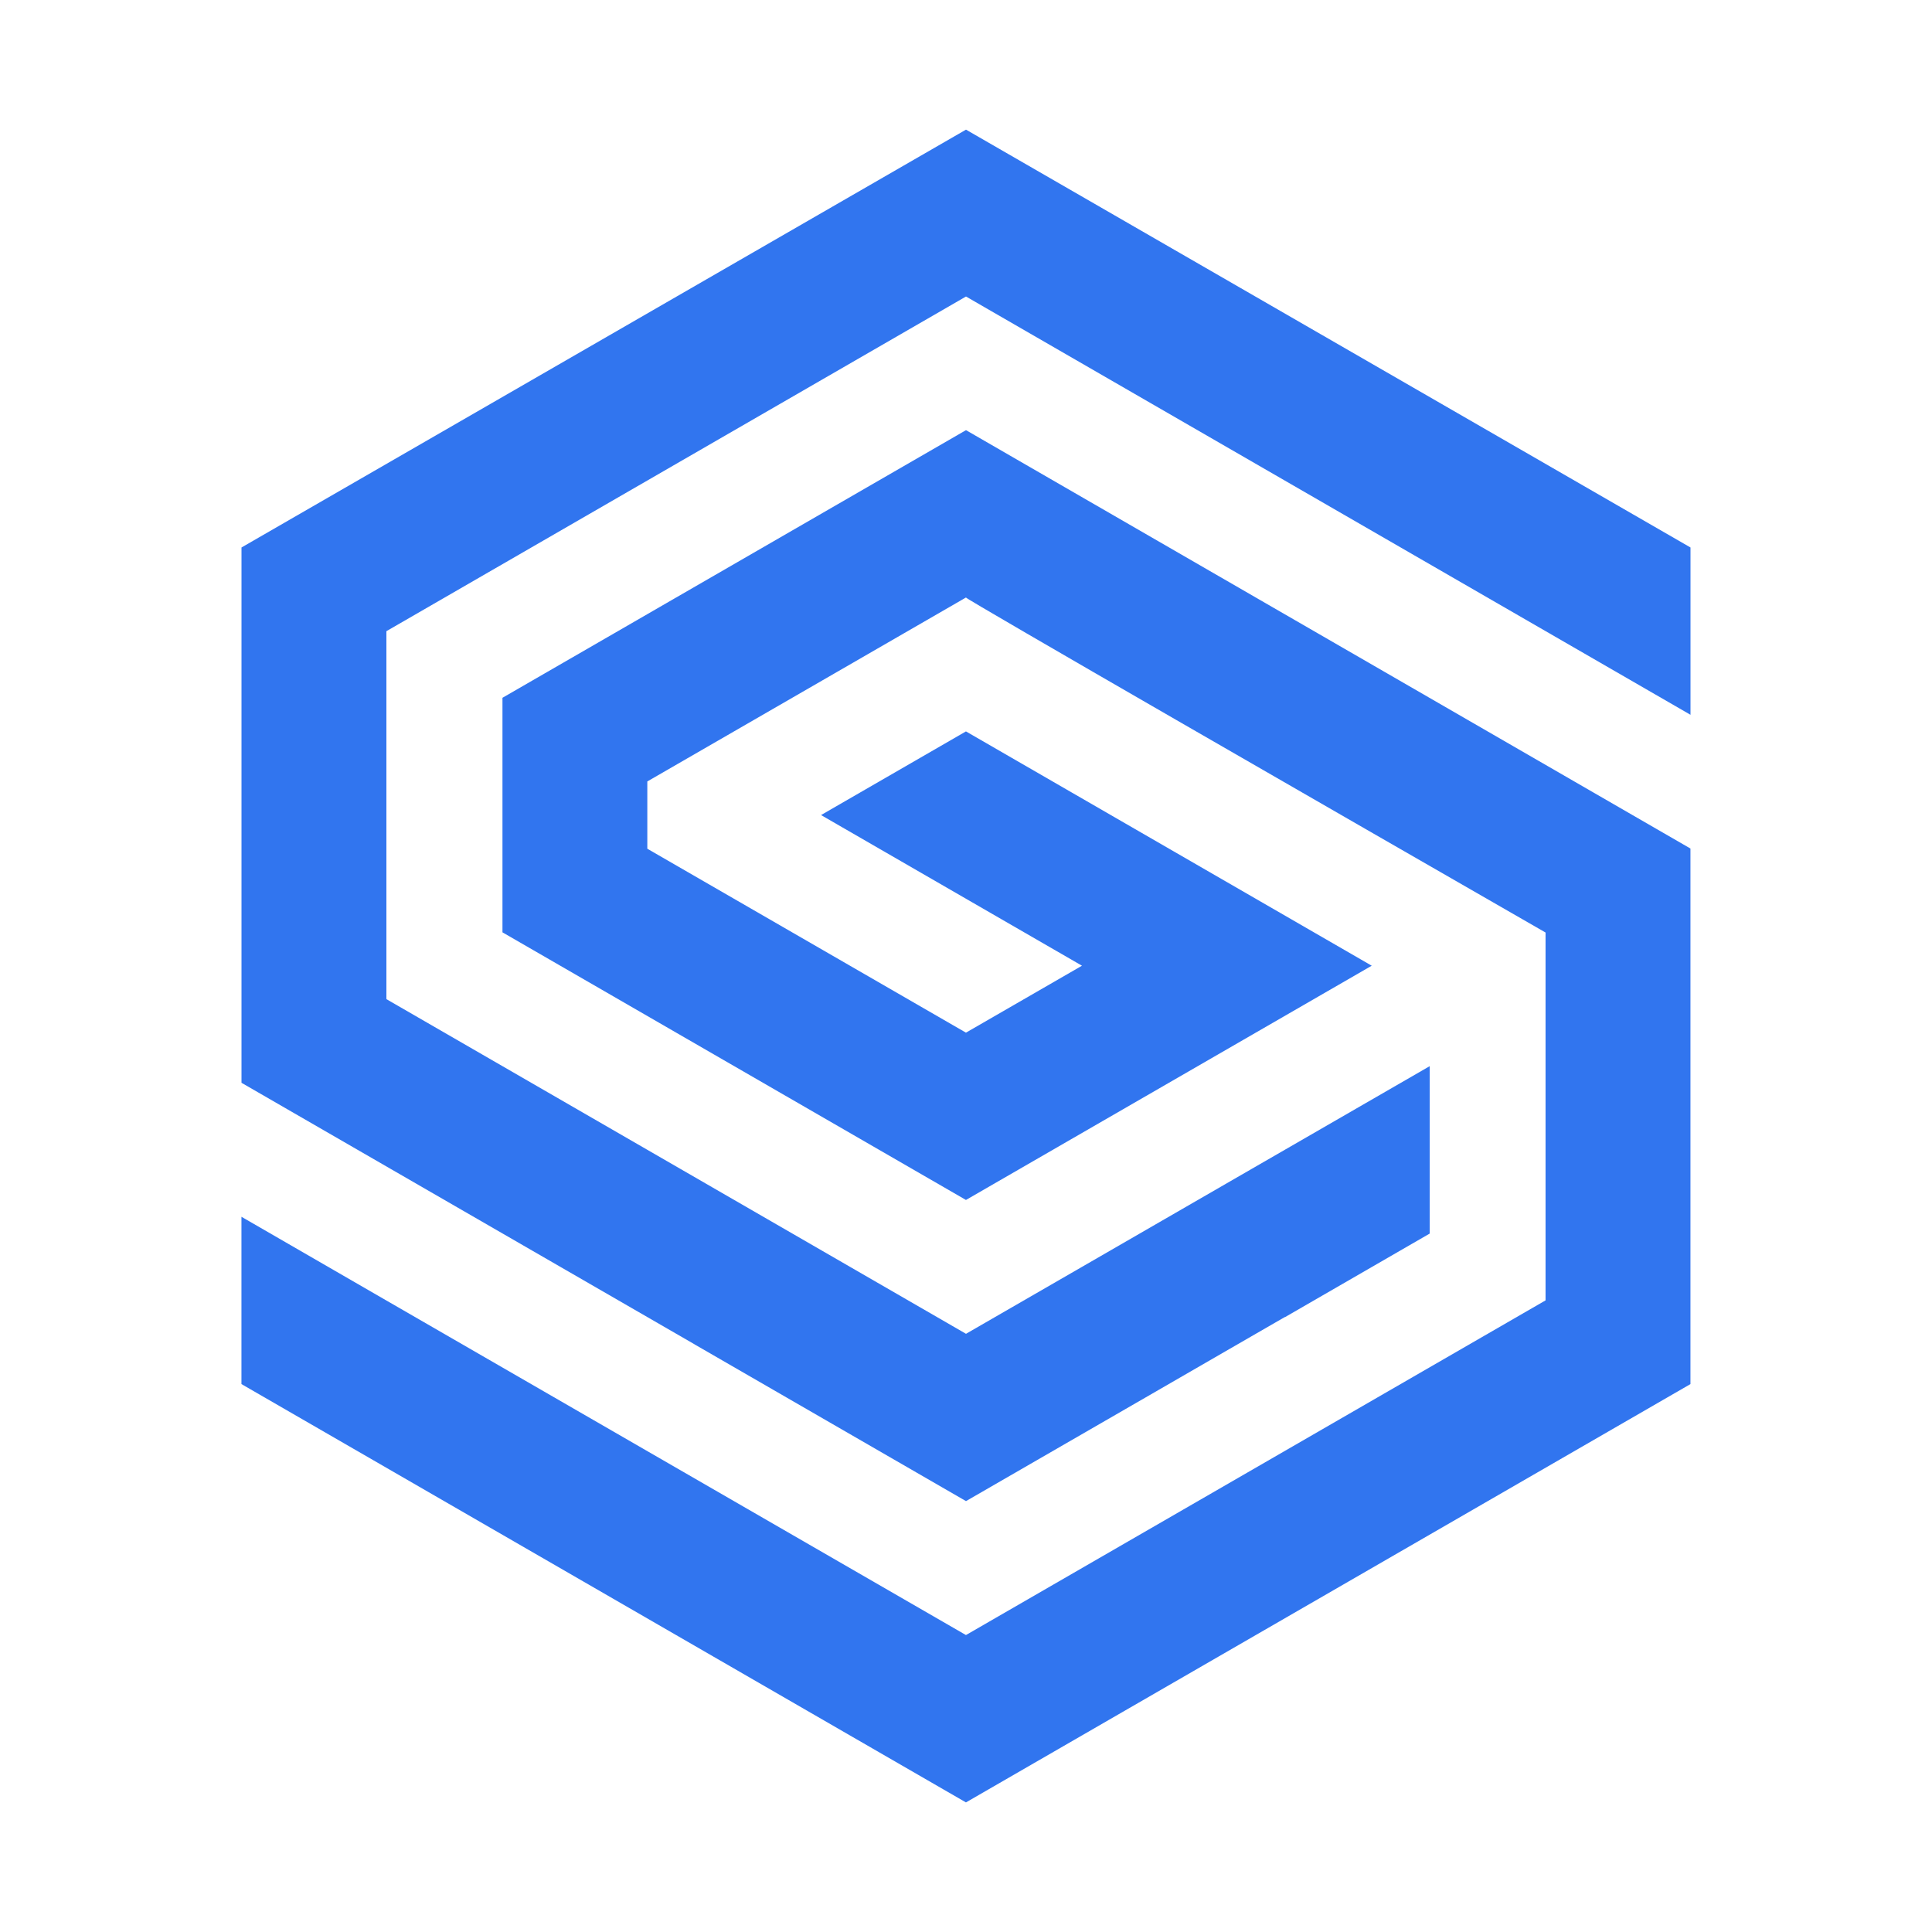
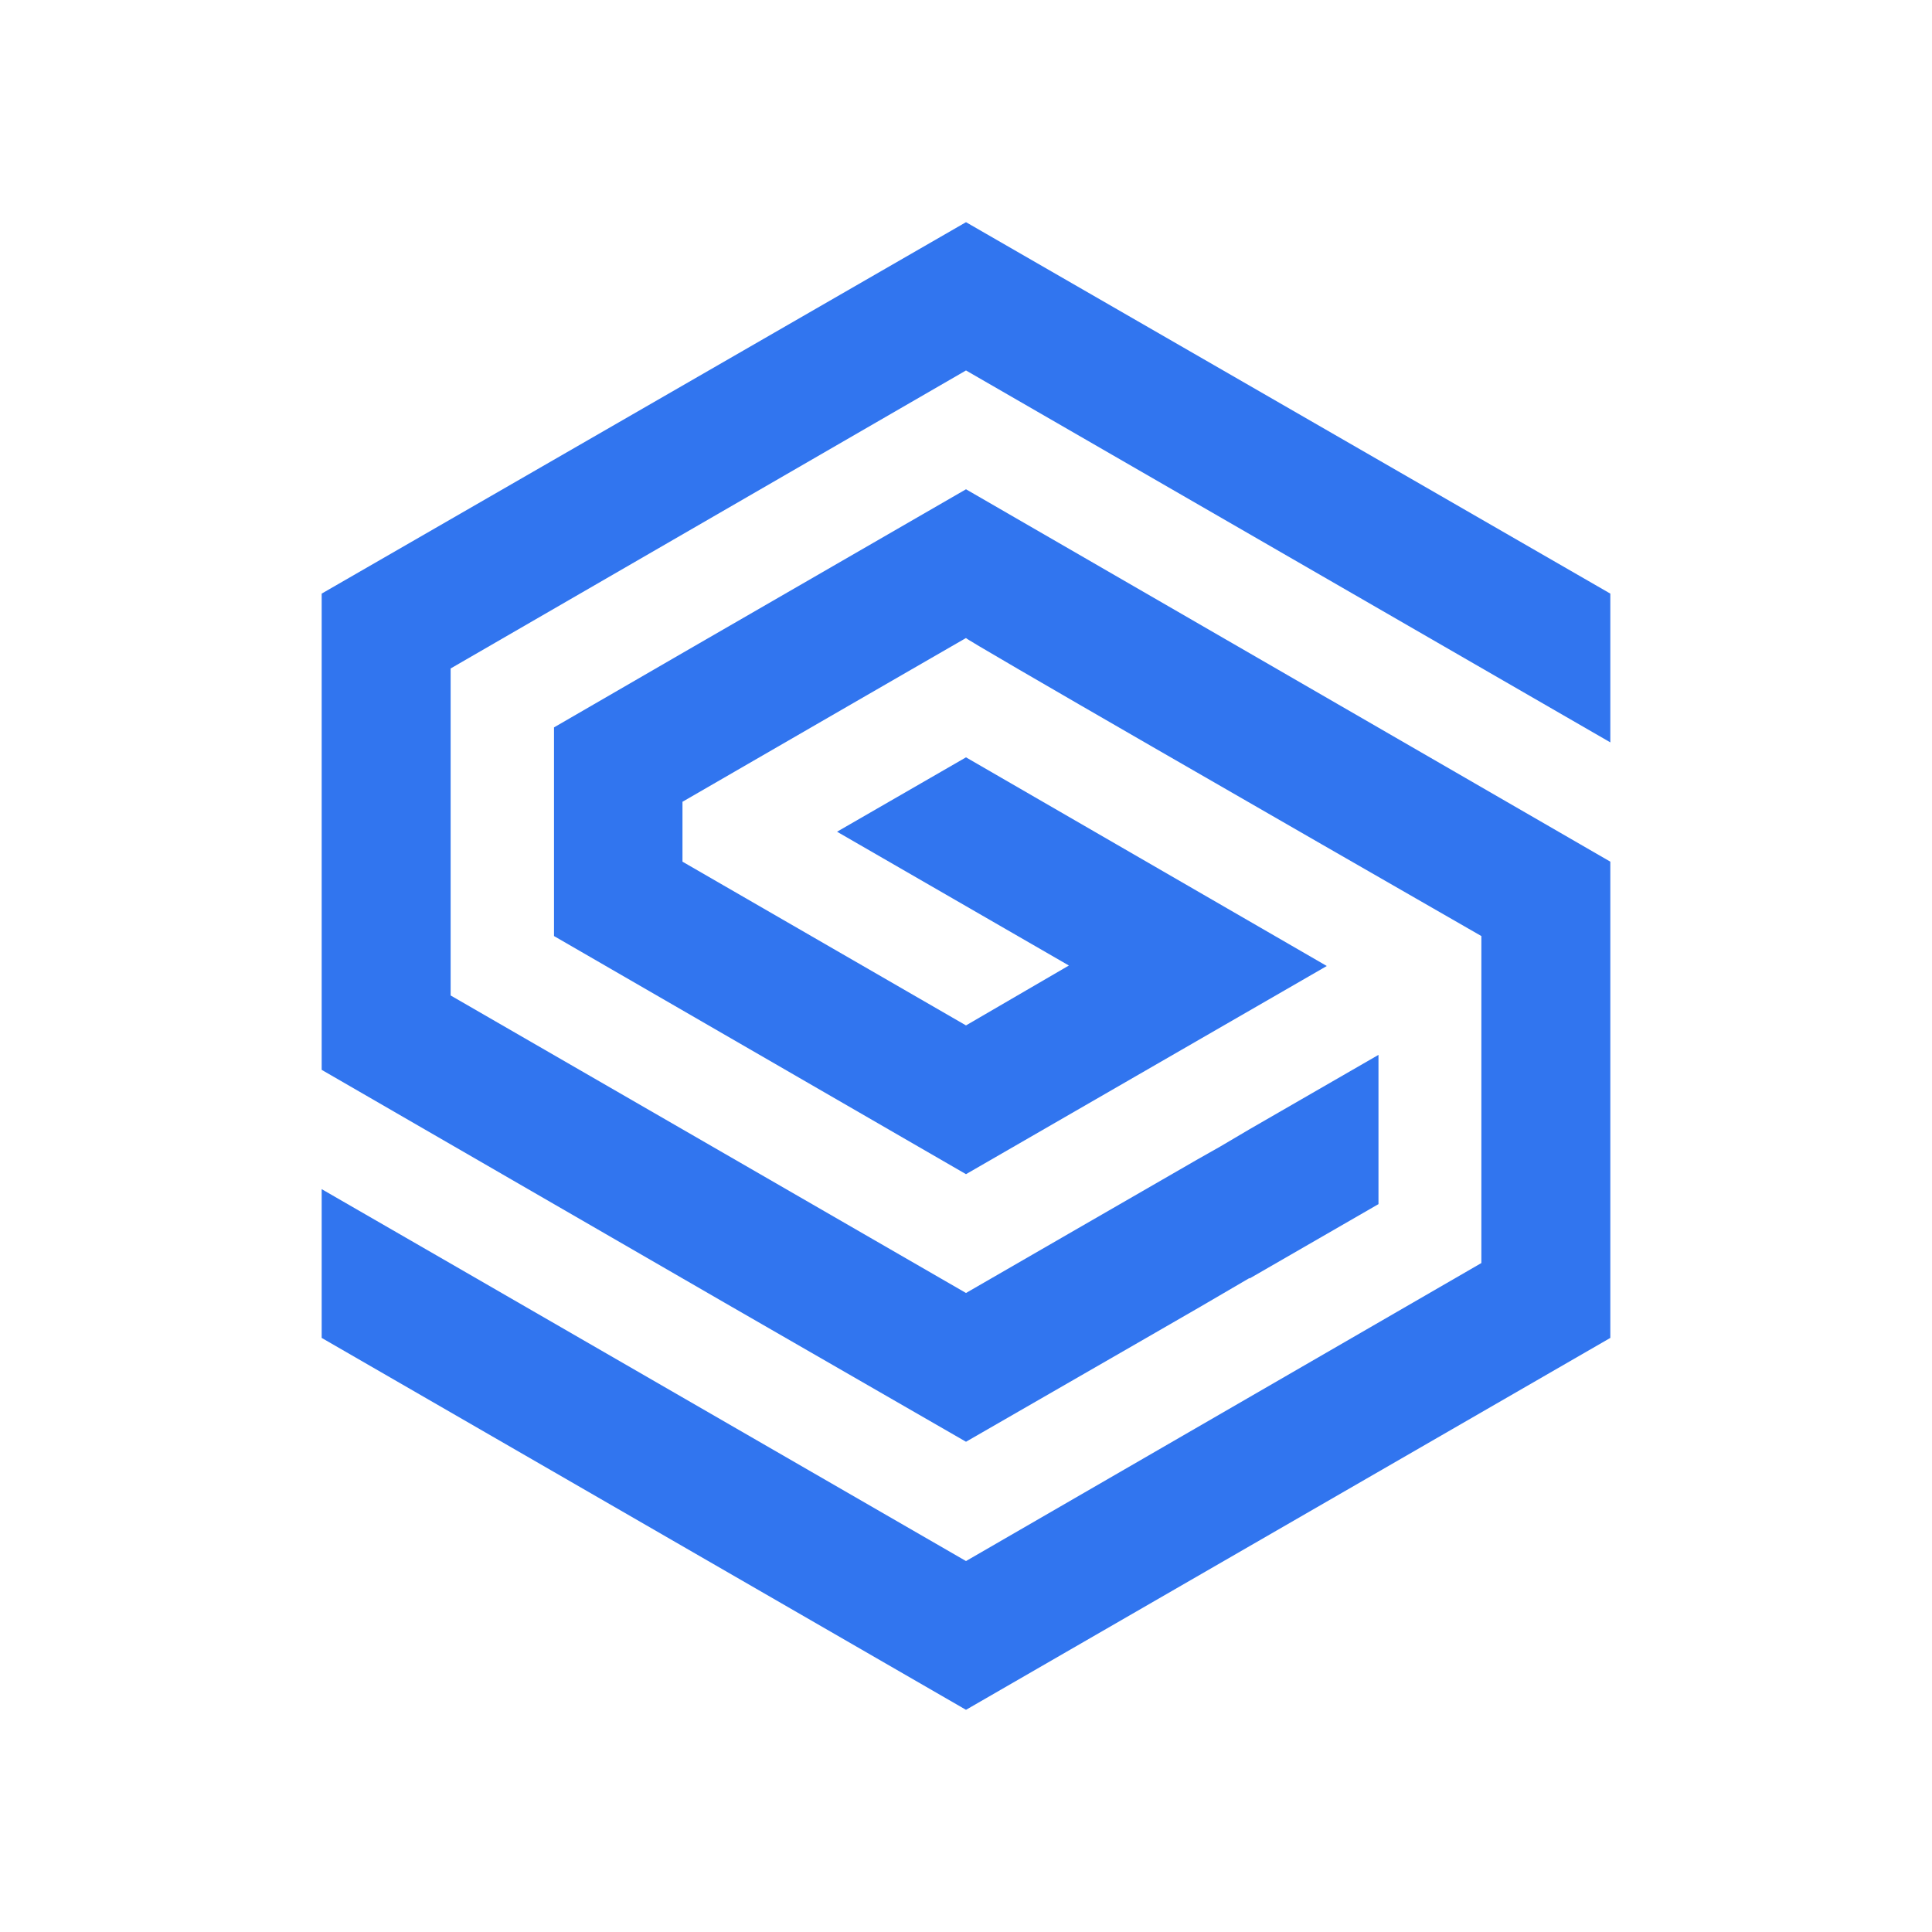
- <svg xmlns="http://www.w3.org/2000/svg" id="_图层_1" data-name="图层 1" width="40" height="40" viewBox="0 0 400 400">
-   <defs>
-     <style>
-       .cls-1 {
-         fill: #3175ef;
-       }
-     </style>
-   </defs>
-   <path class="cls-1" d="M200,89.06l-65.99,38.1-.03,.02-29.95,17.29v48.56s95.96,55.41,95.96,55.41h0s84.01-48.5,84.01-48.5l-84.01-48.51-30,17.32,54.02,31.19-24.02,13.86-65.97-38.08v-11.58s0-2.35,0-2.35c14.94-8.62,66.33-38.29,65.97-38.08-.3,.17,76.14,44.15,120,69.36v76.16h0s-120,69.29-120,69.29l-120-69.27h0s-30-17.33-30-17.33v34.64l150,86.61,150-86.61v-110.88L200,89.06Z" />
-   <polygon class="cls-1" points="200 26.84 50 113.35 50 224.18 143.82 278.34 143.82 278.35 200 310.79 240 287.7 254.61 279.26 266.03 272.67 266.03 272.71 296 255.4 296 255.37 296 220.74 266.01 238.05 266.01 238.05 259.11 242.03 254 244.98 254 244.98 254 244.98 224 262.3 224 262.3 200 276.15 80 206.86 80 130.68 200 61.39 350 147.99 350 113.35 200 26.84" />
+ <svg xmlns="http://www.w3.org/2000/svg" version="1.1" id="_图层_1" x="0px" y="0px" viewBox="0 0 400 400" style="enable-background:new 0 0 400 400;" xml:space="preserve" width="40px" height="40px">
+   <style type="text/css">
+ 	.st0{fill:#3175EF;}
+ </style>
+   <g>
+     <path class="st0" d="M200,101.3l-58.7,33.9l0,0l-26.6,15.4v43.2l85.3,49.3l0,0l74.7-43.1L200,156.8l-26.7,15.4l48,27.7L200,212.3   l-58.7-33.9v-10.3V166c13.3-7.7,59-34.1,58.7-33.9c-0.3,0.2,67.7,39.3,106.7,61.7v67.7l0,0L200,323.2L93.3,261.6l0,0l-26.7-15.4   V277L200,354l133.4-77v-98.6L200,101.3z" />
+     <polygon class="st0" points="200,46 66.6,122.9 66.6,221.5 150,269.7 150,269.7 200,298.5 235.6,278 248.6,270.5 258.7,264.6    258.7,264.7 285.4,249.3 285.4,249.2 285.4,218.4 258.7,233.8 258.7,233.8 252.6,237.4 248,240 248,240 248,240 221.3,255.4    221.3,255.4 200,267.7 93.3,206.1 93.3,138.4 200,76.7 333.4,153.7 333.4,122.9  " />
+   </g>
</svg>
